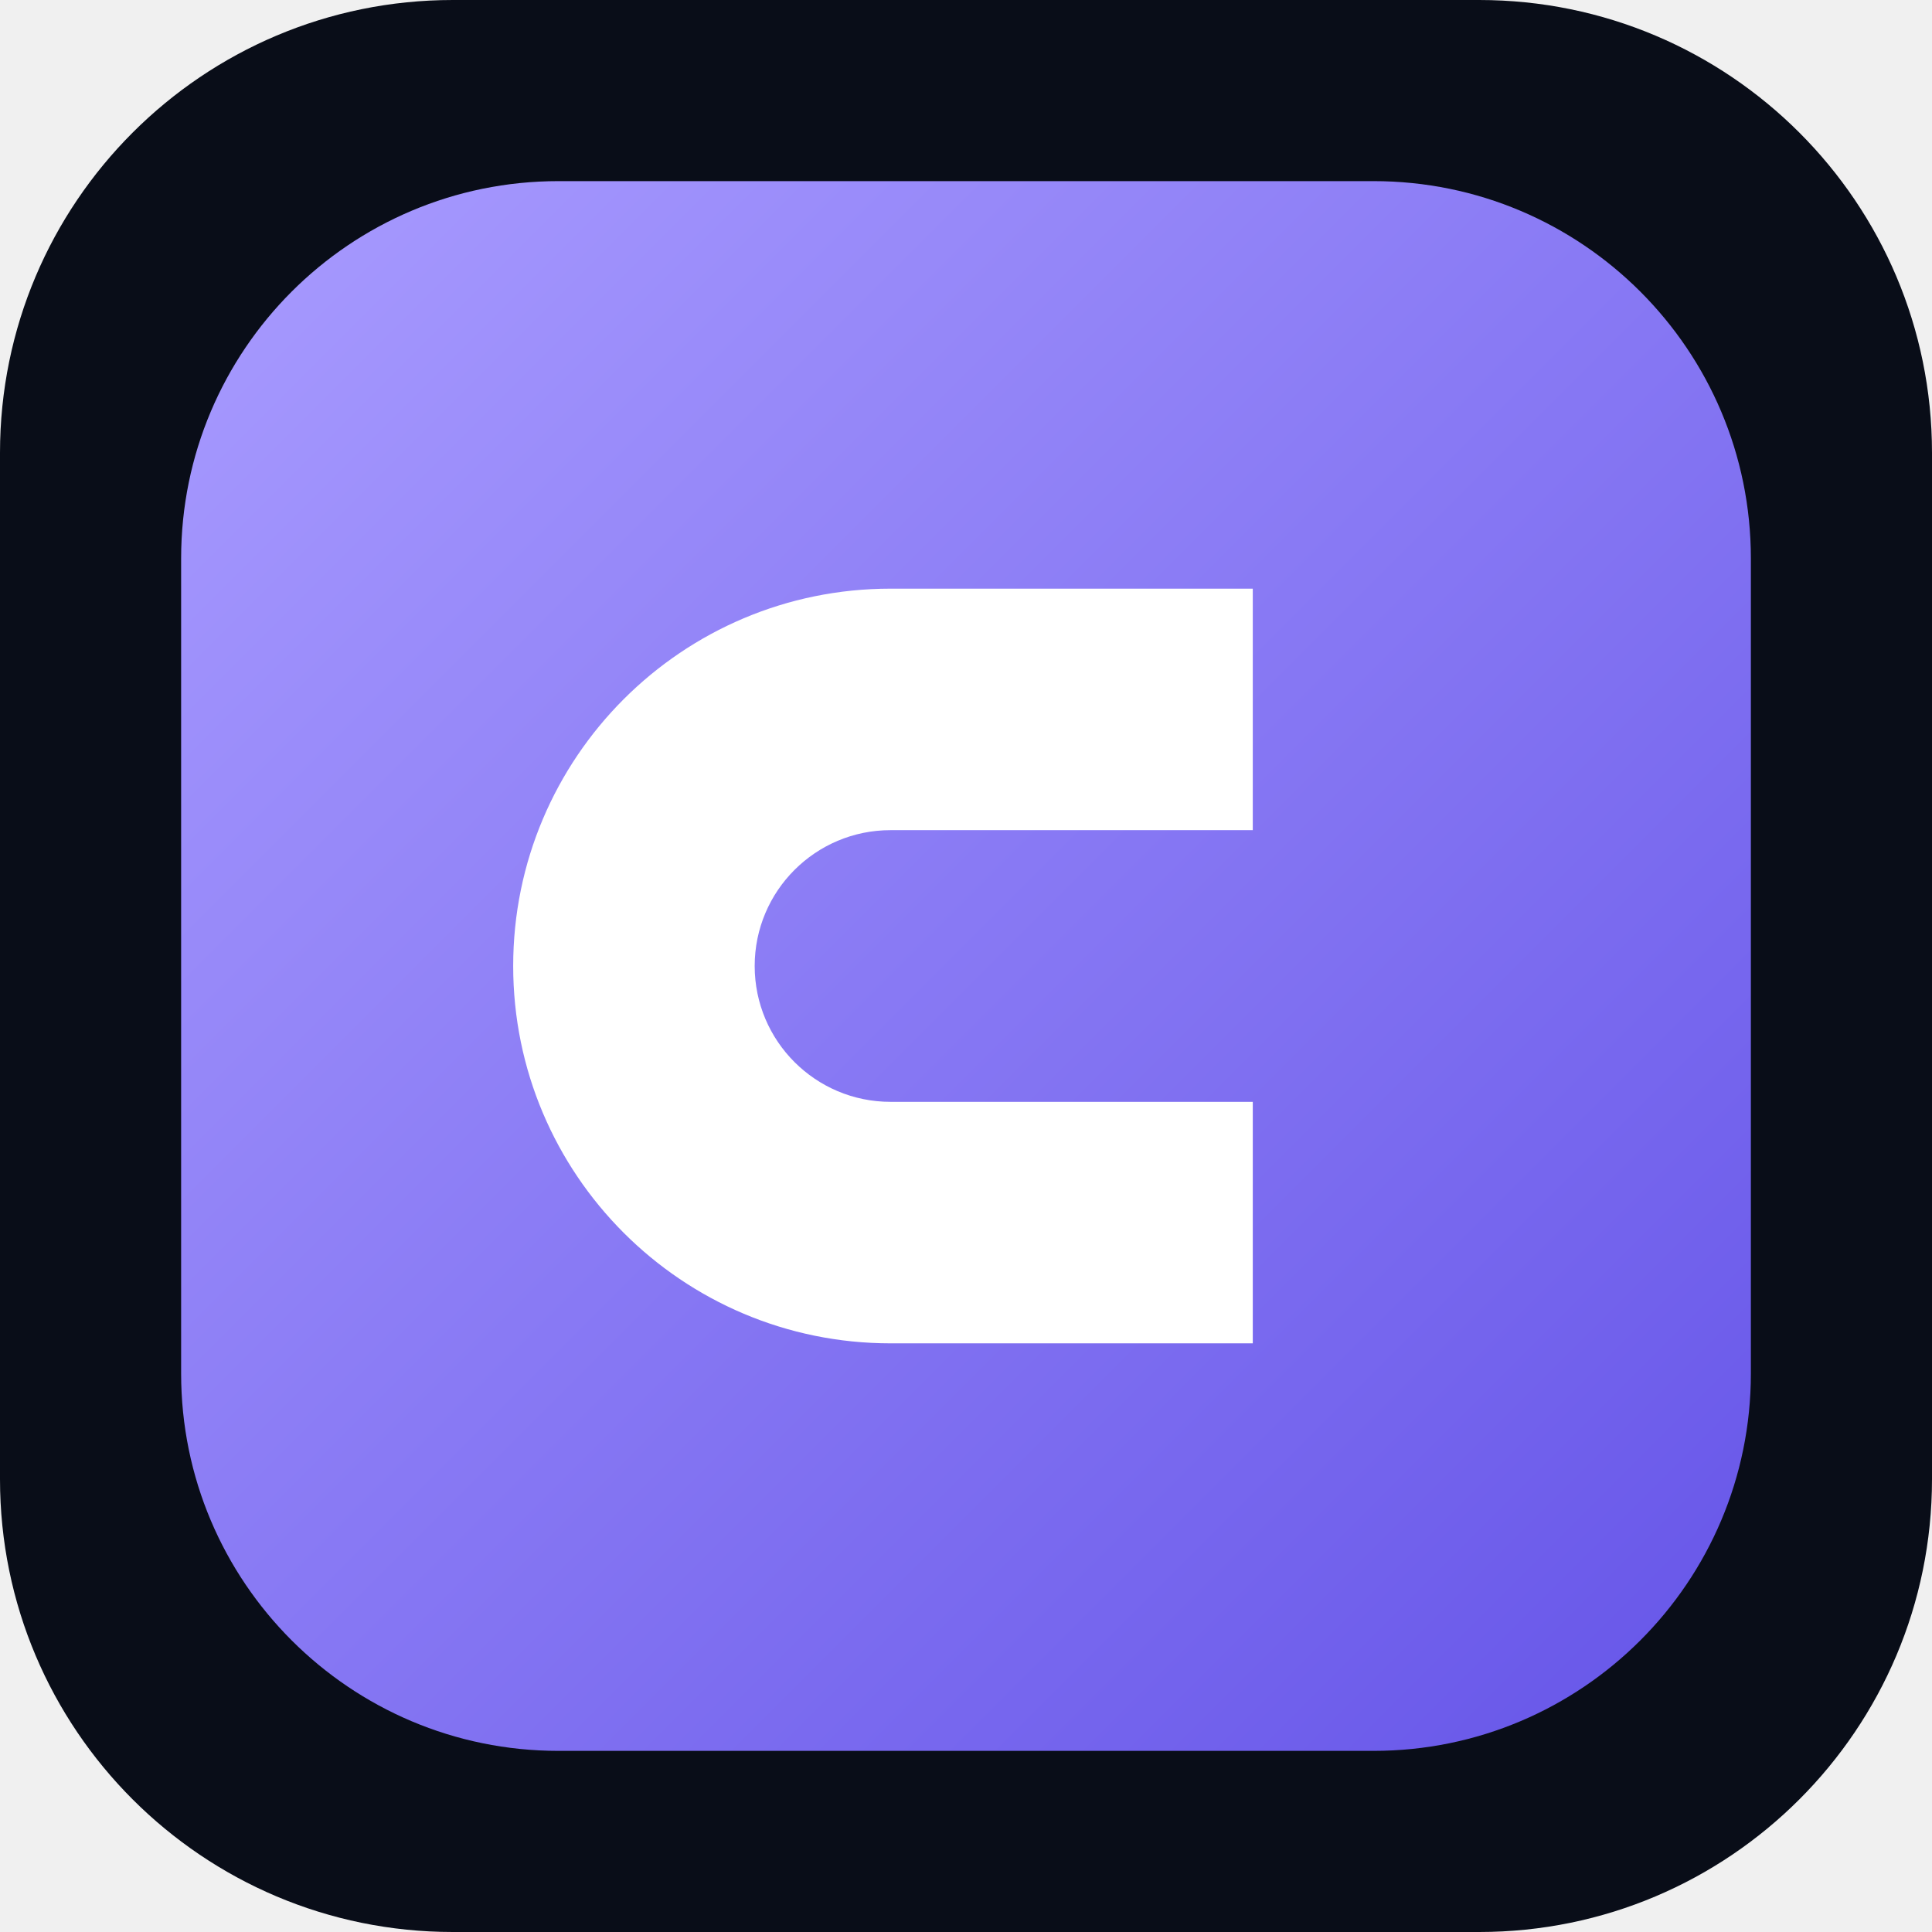
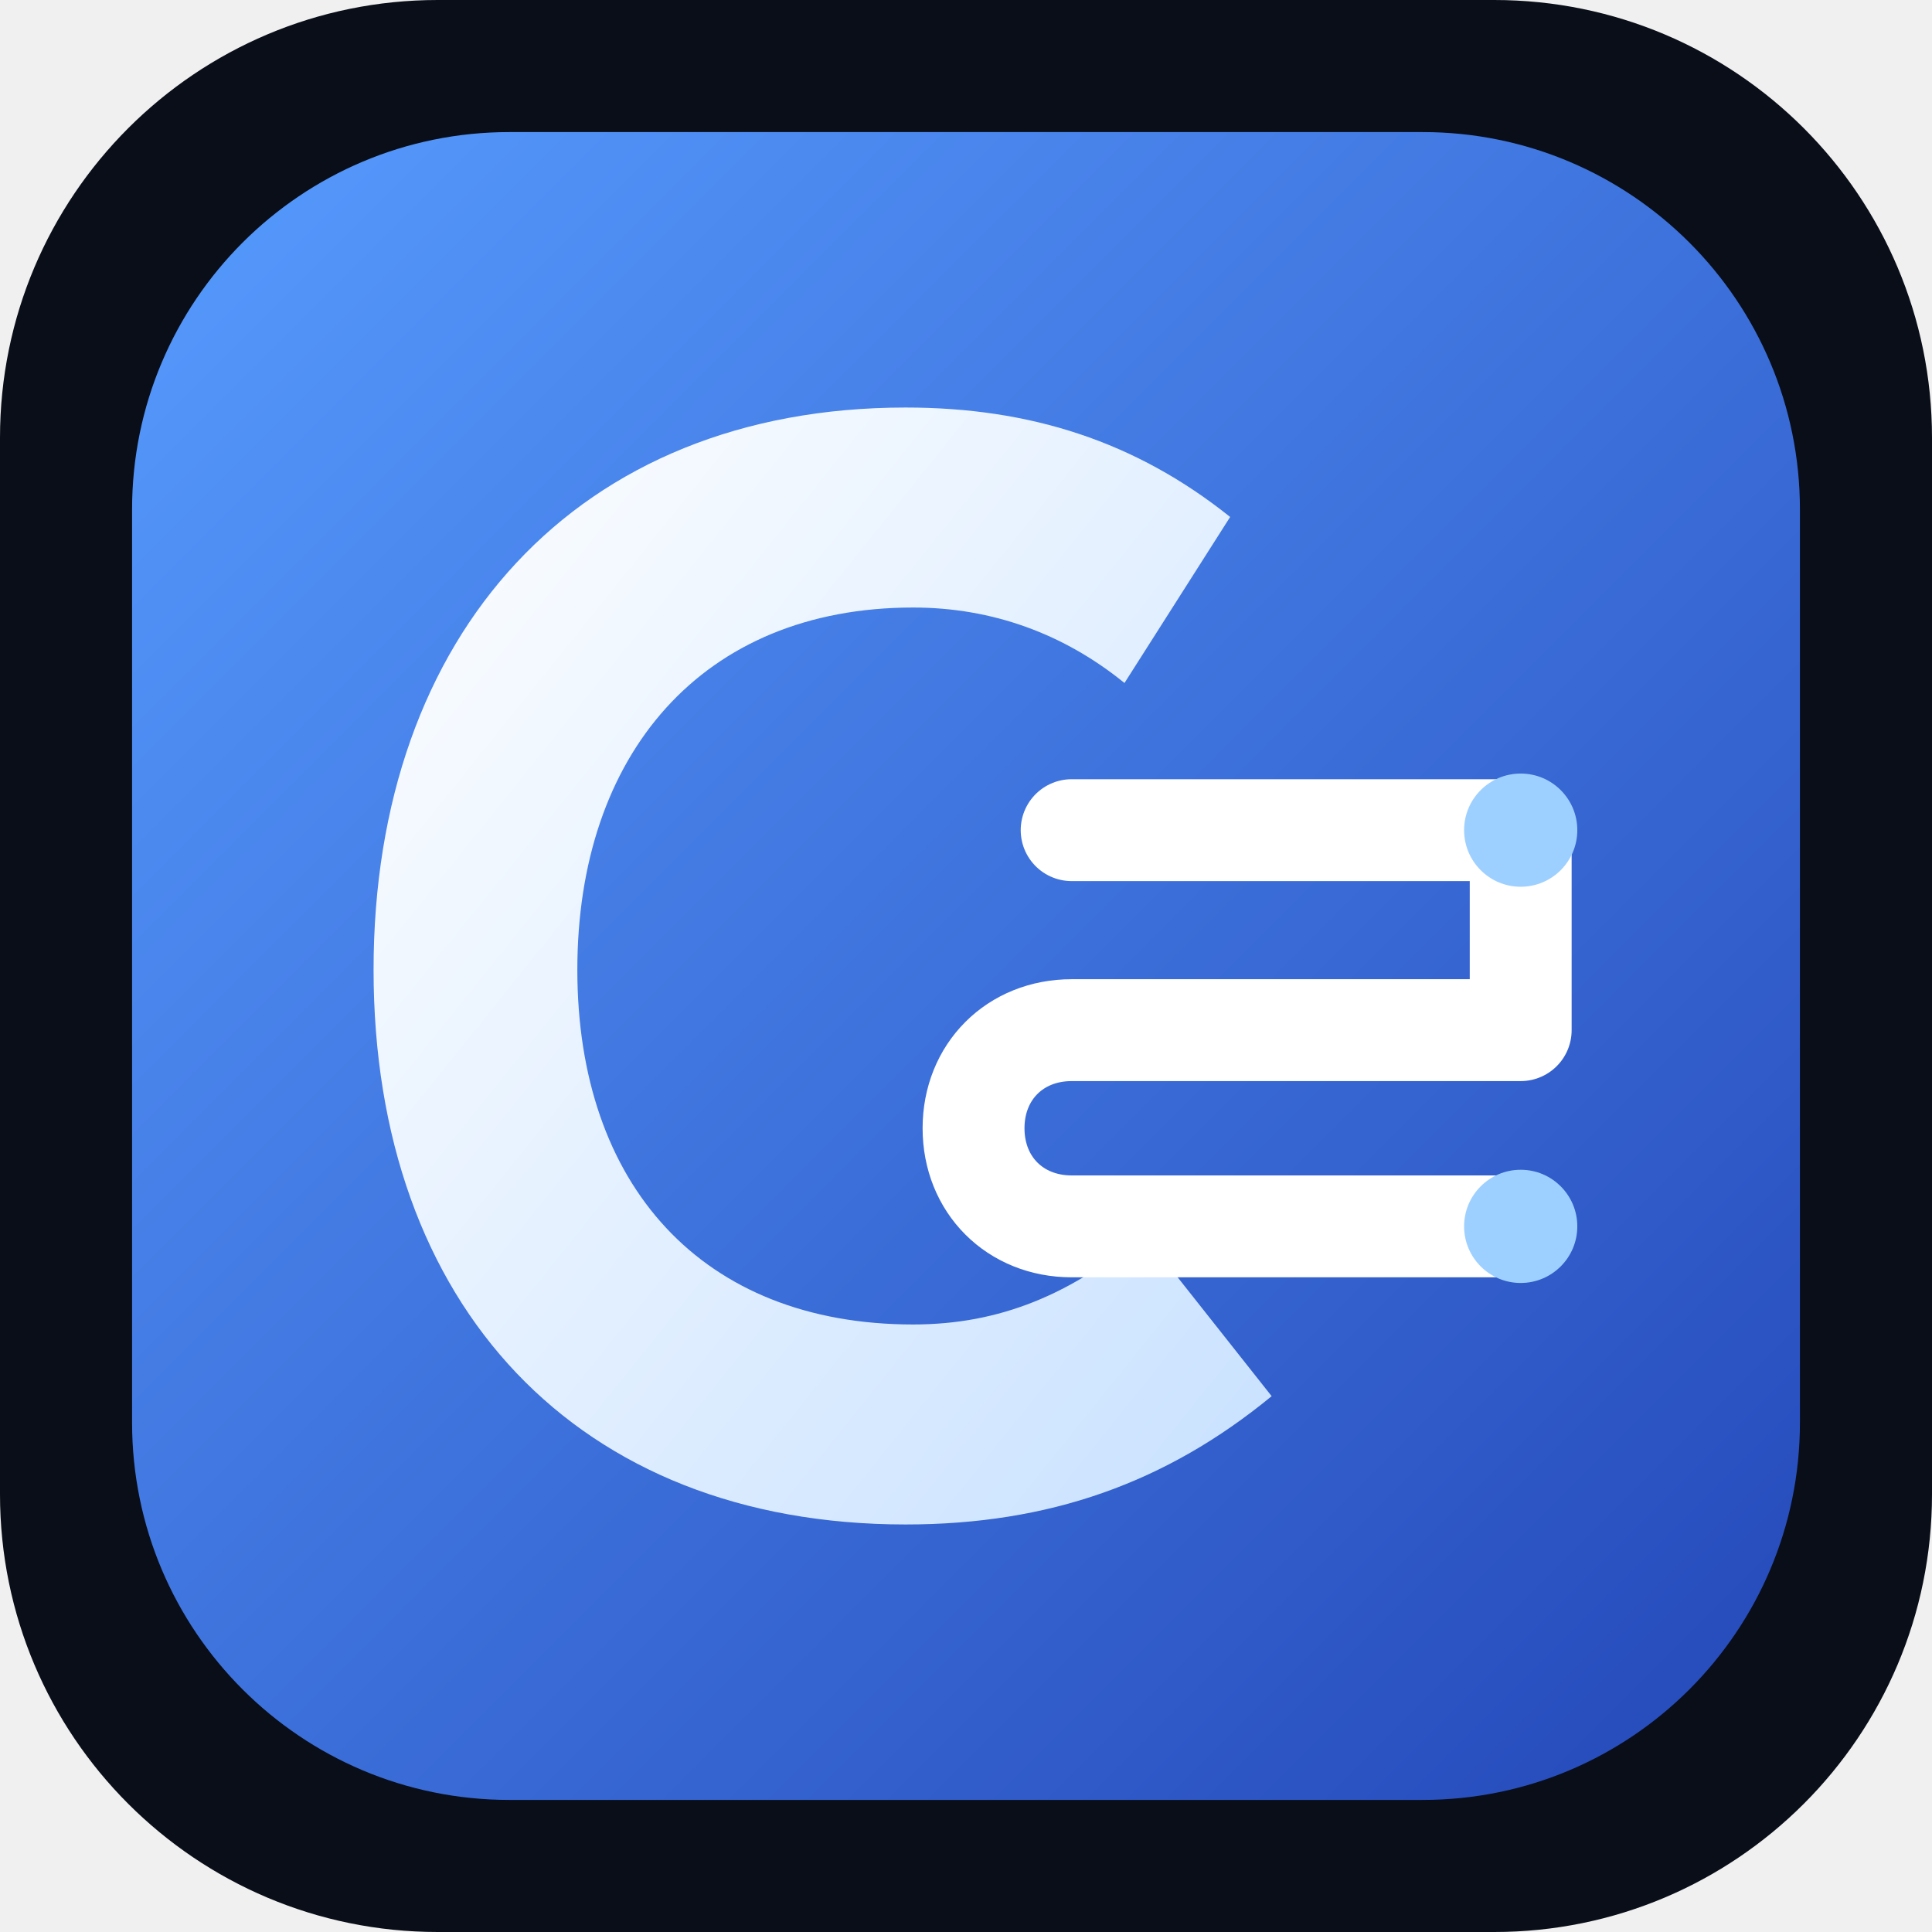
- <svg xmlns="http://www.w3.org/2000/svg" viewBox="0 0 128 128">
+ <svg xmlns="http://www.w3.org/2000/svg" width="512" height="512" viewBox="0 0 512 512">
  <defs>
-     <linearGradient id="g" x1="0" y1="0" x2="1" y2="1">
-       <stop stop-color="#a99cff" />
-       <stop offset="1" stop-color="#6554e8" />
+     <linearGradient id="background" x1="0" y1="0" x2="1" y2="1">
+       <stop offset="0%" stop-color="#579cff" />
+       <stop offset="100%" stop-color="#2447b8" />
+     </linearGradient>
+     <linearGradient id="symbol" x1="0" y1="0" x2="1" y2="1">
+       <stop offset="0%" stop-color="#ffffff" />
+       <stop offset="100%" stop-color="#c8e1ff" />
    </linearGradient>
  </defs>
-   <rect width="128" height="128" rx="30" fill="#090d18" />
-   <rect x="12" y="12" width="104" height="104" rx="25" fill="url(#g)" />
-   <path d="M83 39H59a25 25 0 1 0 0 50h24V73H59a9 9 0 1 1 0-18h24z" fill="#fff" />
+   <rect width="512" height="512" rx="116" fill="#090e18" />
+   <rect x="35" y="35" width="442" height="442" rx="100" fill="url(#background)" />
+   <path d="M326 137            C301 117 273 108 240 108            C153 108 99 168 99 257            C99 346 153 404 240 404            C278 404 309 393 337 370            L303 327            C284 343 265 351 242 351            C186 351 153 314 153 257            C153 200 186 161 242 161            C263 161 282 168 298 181            Z" fill="url(#symbol)" />
+   <path d="M284 220            H403            V273            H284            C269 273 258 284 258 299            C258 314 269 325 284 325            H403" fill="none" stroke="#ffffff" stroke-width="27" stroke-linecap="round" stroke-linejoin="round" />
+   <circle cx="403" cy="220" r="15" fill="#9ed0ff" />
+   <circle cx="403" cy="325" r="15" fill="#9ed0ff" />
</svg>
